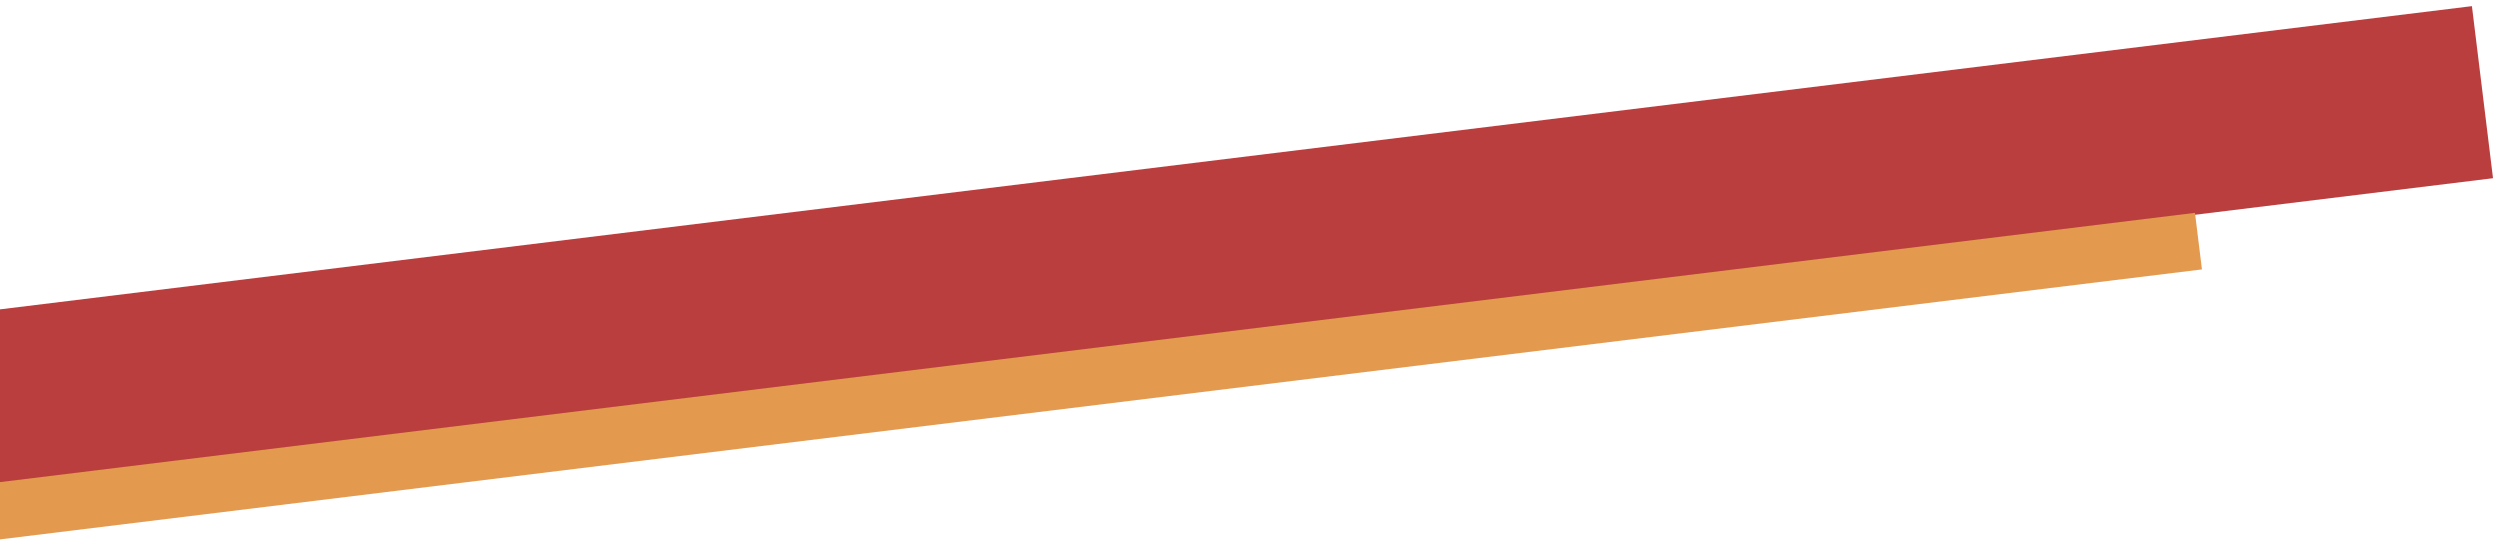
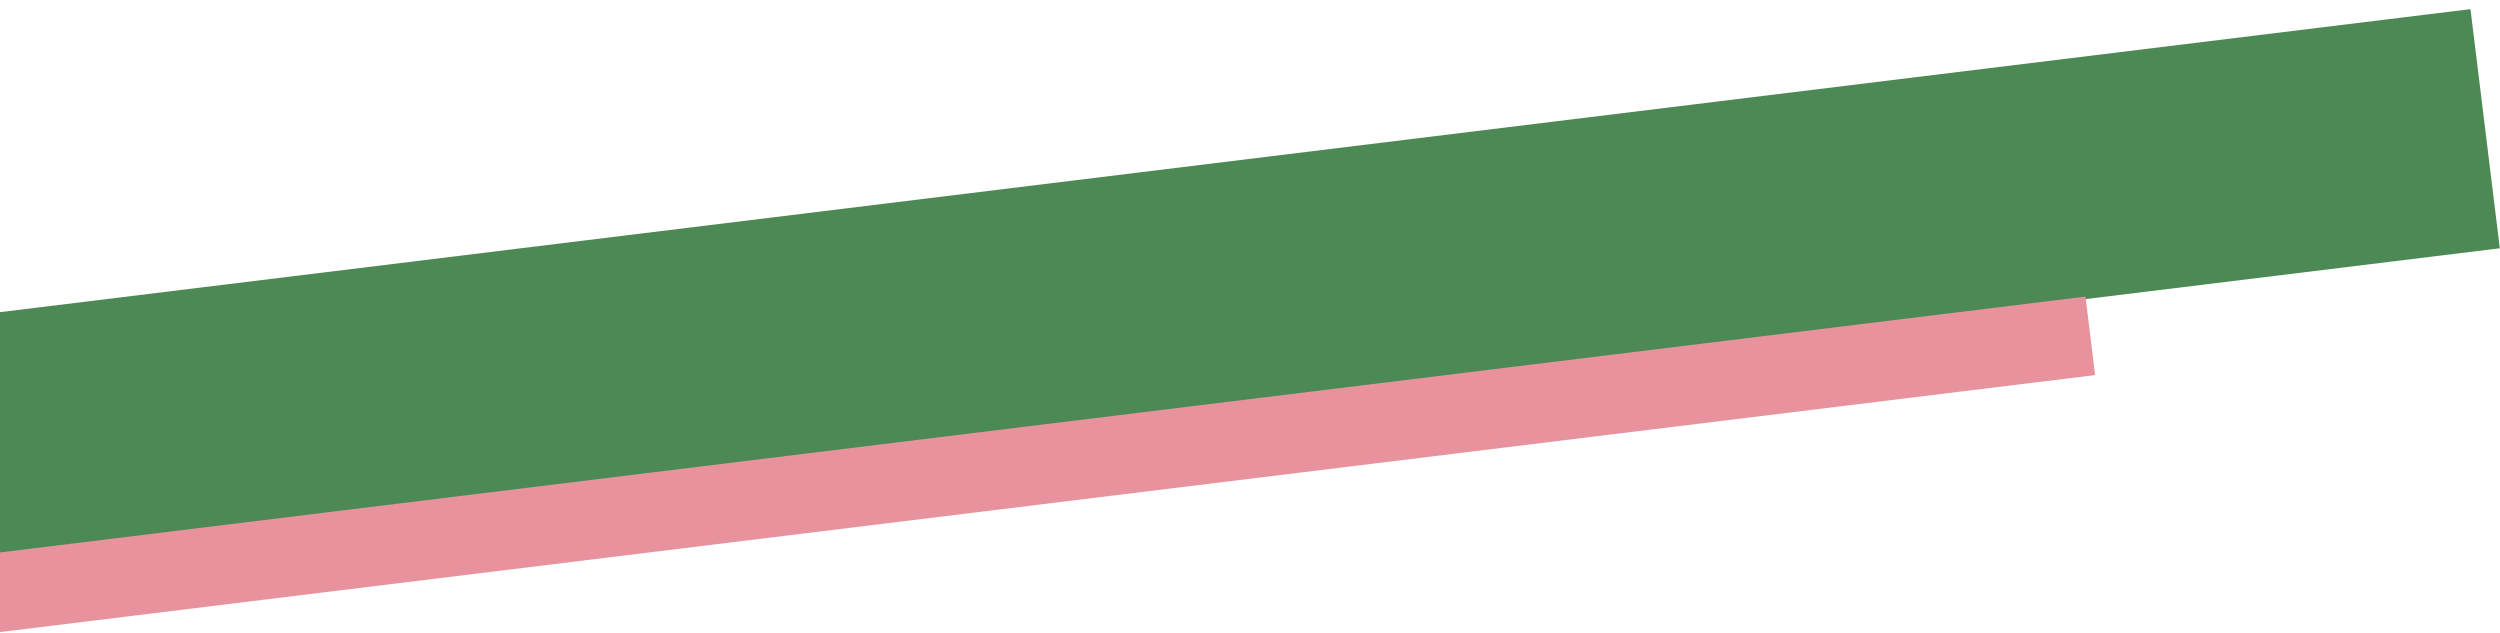
- <svg xmlns="http://www.w3.org/2000/svg" width="179" height="39" viewBox="0 0 179 39" fill="none">
-   <path d="M0 34.65L178.5 12.76L176.99 0.44L0 22.15V34.65Z" fill="#BB3E3F" />
-   <path d="M0 38.62L157.66 19.29L157.16 15.24L0 34.52V38.62Z" fill="#E39A4F" />
+ <svg xmlns="http://www.w3.org/2000/svg" width="265" height="67" viewBox="0 0 265 67" fill="none">
+   <path d="M0 58.818L264.98 26.318L261.87 0.968L0 33.088V58.818Z" fill="#4D8955" />
+   <path d="M0 66.998L222.08 39.758L221.06 31.438L0 58.558V66.998Z" fill="#E7929C" />
</svg>
